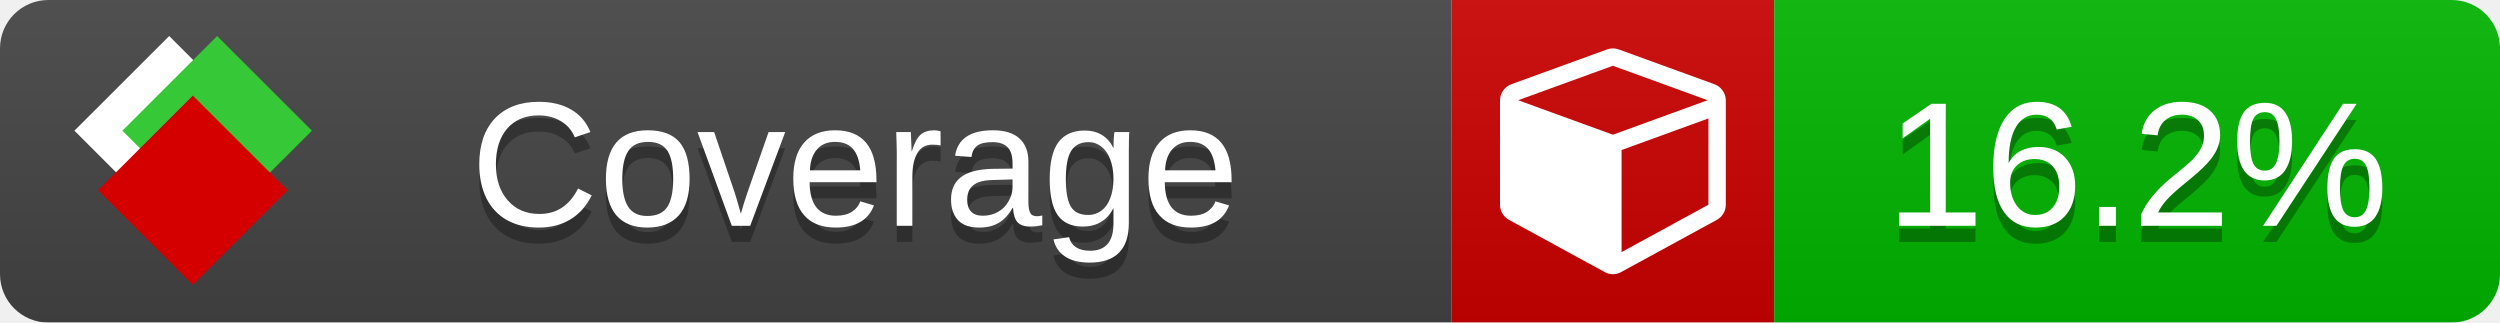
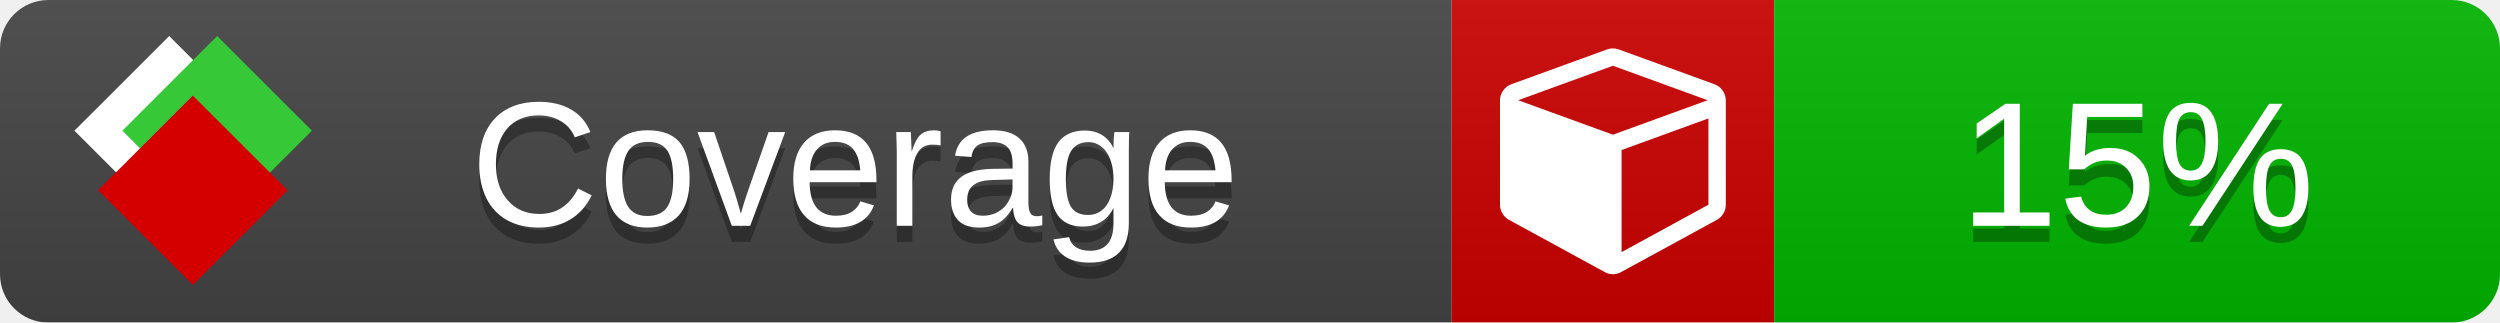
<svg xmlns="http://www.w3.org/2000/svg" xmlns:xlink="http://www.w3.org/1999/xlink" width="155" height="20">
  <style type="text/css">
          
            @keyframes fade1 {
                0% { visibility: visible; opacity: 1; }
               23% { visibility: visible; opacity: 1; }
               25% { visibility: hidden; opacity: 0; }
               48% { visibility: hidden; opacity: 0; }
               50% { visibility: hidden; opacity: 0; }
               73% { visibility: hidden; opacity: 0; }
               75% { visibility: hidden; opacity: 0; }
               98% { visibility: hidden; opacity: 0; }
              100% { visibility: visible; opacity: 1; }
            }
            @keyframes fade2 {
                0% { visibility: hidden; opacity: 0; }
               23% { visibility: hidden; opacity: 0; }
               25% { visibility: visible; opacity: 1; }
               48% { visibility: visible; opacity: 1; }
               50% { visibility: hidden; opacity: 0; }
               73% { visibility: hidden; opacity: 0; }
               75% { visibility: hidden; opacity: 0; }
               98% { visibility: hidden; opacity: 0; }
              100% { visibility: hidden; opacity: 0; }
            }
            @keyframes fade3 {
                0% { visibility: hidden; opacity: 0; }
               23% { visibility: hidden; opacity: 0; }
               25% { visibility: hidden; opacity: 0; }
               48% { visibility: hidden; opacity: 0; }
               50% { visibility: visible; opacity: 1; }
               73% { visibility: visible; opacity: 1; }
               75% { visibility: hidden; opacity: 0; }
               98% { visibility: hidden; opacity: 0; }
              100% { visibility: hidden; opacity: 0; }
            }
            @keyframes fade4 {
                0% { visibility: hidden; opacity: 0; }
               23% { visibility: hidden; opacity: 0; }
               25% { visibility: hidden; opacity: 0; }
               48% { visibility: hidden; opacity: 0; }
               50% { visibility: hidden; opacity: 0; }
               73% { visibility: hidden; opacity: 0; }
               75% { visibility: visible; opacity: 1; }
               98% { visibility: visible; opacity: 1; }
              100% { visibility: hidden; opacity: 0; }
            }
            .linecoverage {
                animation-duration: 15s;
                animation-name: fade1;
                animation-iteration-count: infinite;
            }
            .branchcoverage {
                animation-duration: 15s;
                animation-name: fade2;
                animation-iteration-count: infinite;
            }
            .methodcoverage {
                animation-duration: 15s;
                animation-name: fade3;
                animation-iteration-count: infinite;
            }
            .fullmethodcoverage {
                animation-duration: 15s;
                animation-name: fade4;
                animation-iteration-count: infinite;
            }
          
    </style>
  <defs>
    <linearGradient id="gradient" x2="0" y2="100%">
      <stop offset="0" stop-color="#bbb" stop-opacity=".1" />
      <stop offset="1" stop-opacity=".1" />
    </linearGradient>
    <linearGradient id="c">
      <stop offset="0" stop-color="#d40000" />
      <stop offset="1" stop-color="#ff2a2a" />
    </linearGradient>
    <linearGradient id="a">
      <stop offset="0" stop-color="#e0e0de" />
      <stop offset="1" stop-color="#fff" />
    </linearGradient>
    <linearGradient id="b">
      <stop offset="0" stop-color="#37c837" />
      <stop offset="1" stop-color="#217821" />
    </linearGradient>
    <linearGradient xlink:href="#a" id="e" x1="106.44" x2="69.96" y1="-11.96" y2="-46.84" gradientTransform="matrix(-.8426 -.00045 -.00045 -.8426 -94.27 -75.82)" gradientUnits="userSpaceOnUse" />
    <linearGradient xlink:href="#b" id="f" x1="56.19" x2="77.97" y1="-23.45" y2="10.62" gradientTransform="matrix(.8426 .00045 .00045 .8426 94.27 75.82)" gradientUnits="userSpaceOnUse" />
    <linearGradient xlink:href="#c" id="g" x1="79.98" x2="132.9" y1="10.79" y2="10.79" gradientTransform="matrix(.8426 .00045 .00045 .8426 94.27 75.82)" gradientUnits="userSpaceOnUse" />
    <mask id="mask">
      <rect width="155" height="20" rx="3" fill="#fff" />
    </mask>
    <g id="icon" transform="matrix(.04486 0 0 .04481 -.48 -.63)">
      <rect width="52.92" height="52.92" x="-109.72" y="-27.13" fill="url(#e)" transform="rotate(-135)" />
      <rect width="52.92" height="52.92" x="70.19" y="-39.18" fill="url(#f)" transform="rotate(45)" />
      <rect width="52.92" height="52.92" x="80.05" y="-15.74" fill="url(#g)" transform="rotate(45)" />
    </g>
  </defs>
  <g mask="url(#mask)">
    <rect x="0" y="0" width="90" height="20" fill="#444" />
    <rect x="90" y="0" width="20" height="20" fill="#c00" />
    <rect x="110" y="0" width="45" height="20" fill="#00B600" />
    <rect x="0" y="0" width="155" height="20" fill="url(#gradient)" />
  </g>
  <g>
    <path class="" fill="#fff" d="m 100.538,15.629 5.385,-2.936 v -5.351 l -5.385,1.96 z M 100,8.351 105.873,6.214 100,4.077 94.127,6.214 Z m 7,-2.12 v 6.462 q 0,0.294 -0.151,0.547 -0.151,0.252 -0.412,0.395 l -5.923,3.231 q -0.236,0.135 -0.513,0.135 -0.278,0 -0.513,-0.135 l -5.923,-3.231 Q 93.303,13.492 93.151,13.239 93,12.987 93,12.692 v -6.462 q 0,-0.337 0.194,-0.614 0.194,-0.278 0.513,-0.395 l 5.923,-2.154 q 0.185,-0.067 0.37,-0.067 0.185,0 0.37,0.067 l 5.923,2.154 q 0.32,0.118 0.513,0.395 Q 107,5.894 107,6.231 Z" />
  </g>
  <g fill="#fff" text-anchor="middle" font-family="Verdana,Arial,Geneva,sans-serif" font-size="11">
    <a xlink:href="https://github.com/danielpalme/ReportGenerator" target="_top">
      <use xlink:href="#icon" transform="translate(3,1) scale(3.5)" />
    </a>
    <text x="53" y="15" fill="#010101" fill-opacity=".3">Coverage</text>
    <text x="53" y="14" fill="#fff">Coverage</text>
-     <text class="" x="132.5" y="15" fill="#010101" fill-opacity=".3">16.2%</text>
-     <text class="" x="132.5" y="14">16.2%</text>
+     <text class="" x="132.5" y="15" fill="#010101" fill-opacity=".3">15%</text>
+     <text class="" x="132.5" y="14">15%</text>
  </g>
  <g>
    <rect class="" x="90" y="0" width="65" height="20" fill-opacity="0" />
  </g>
</svg>
